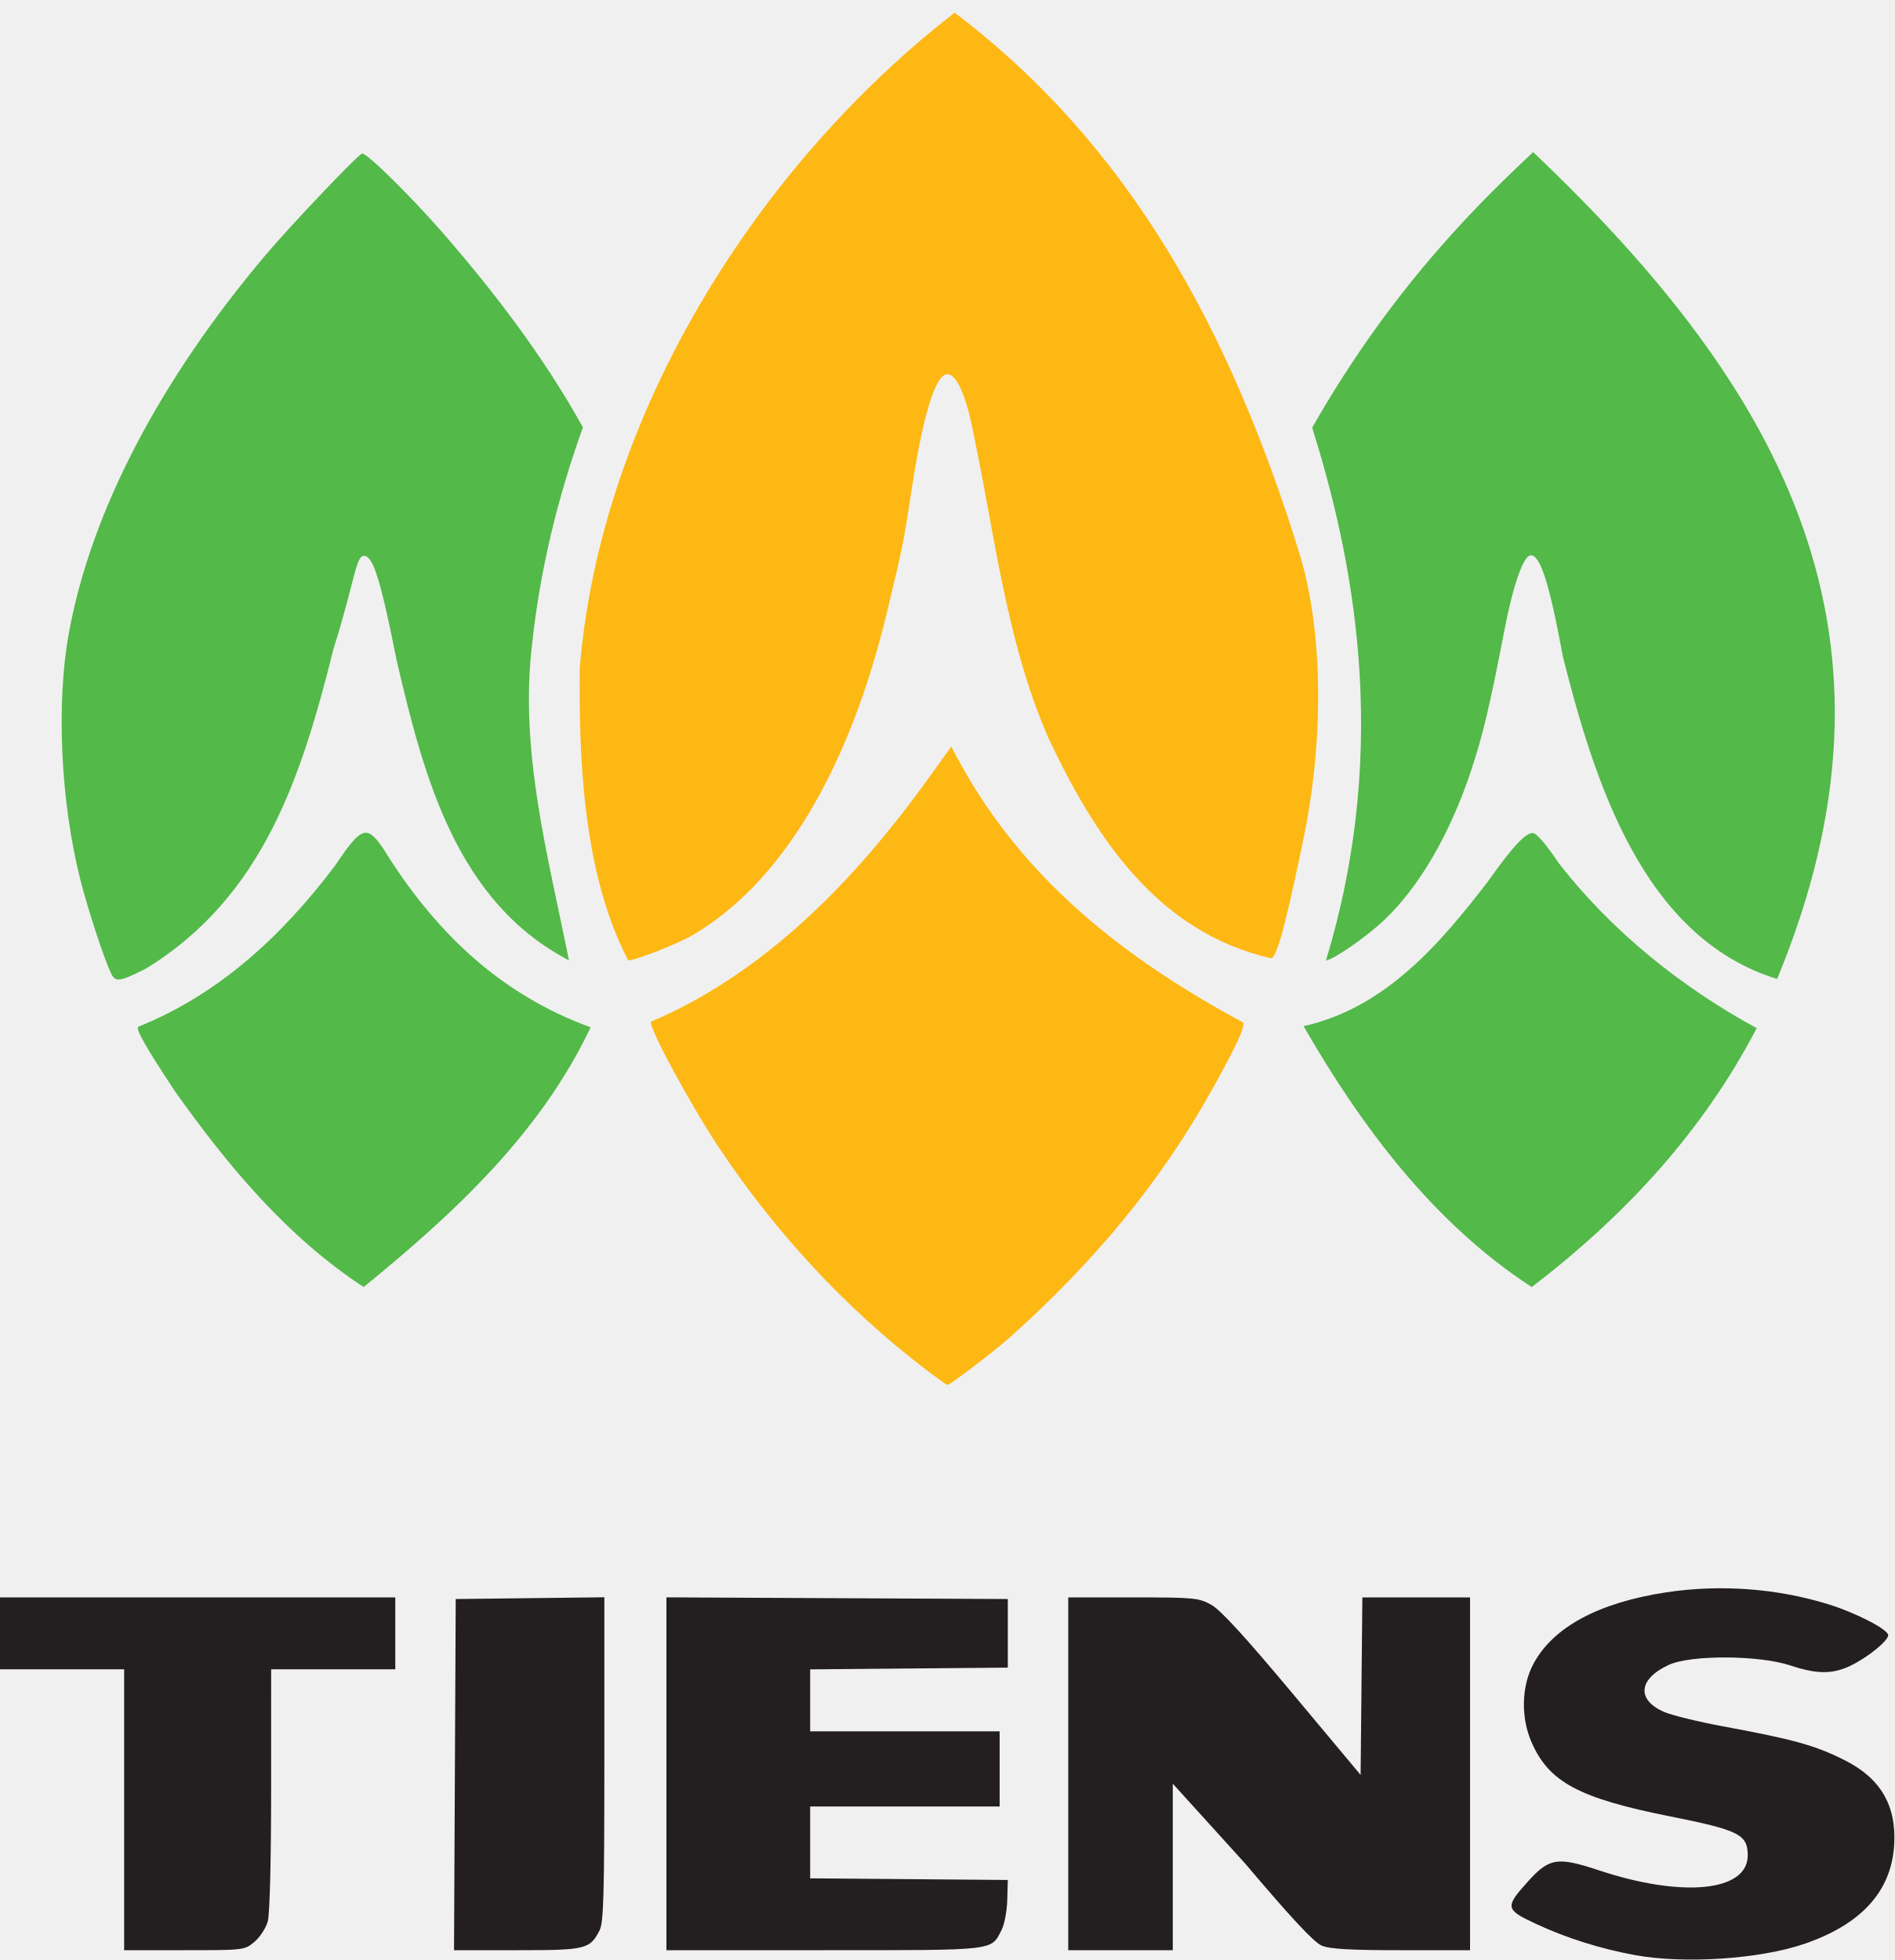
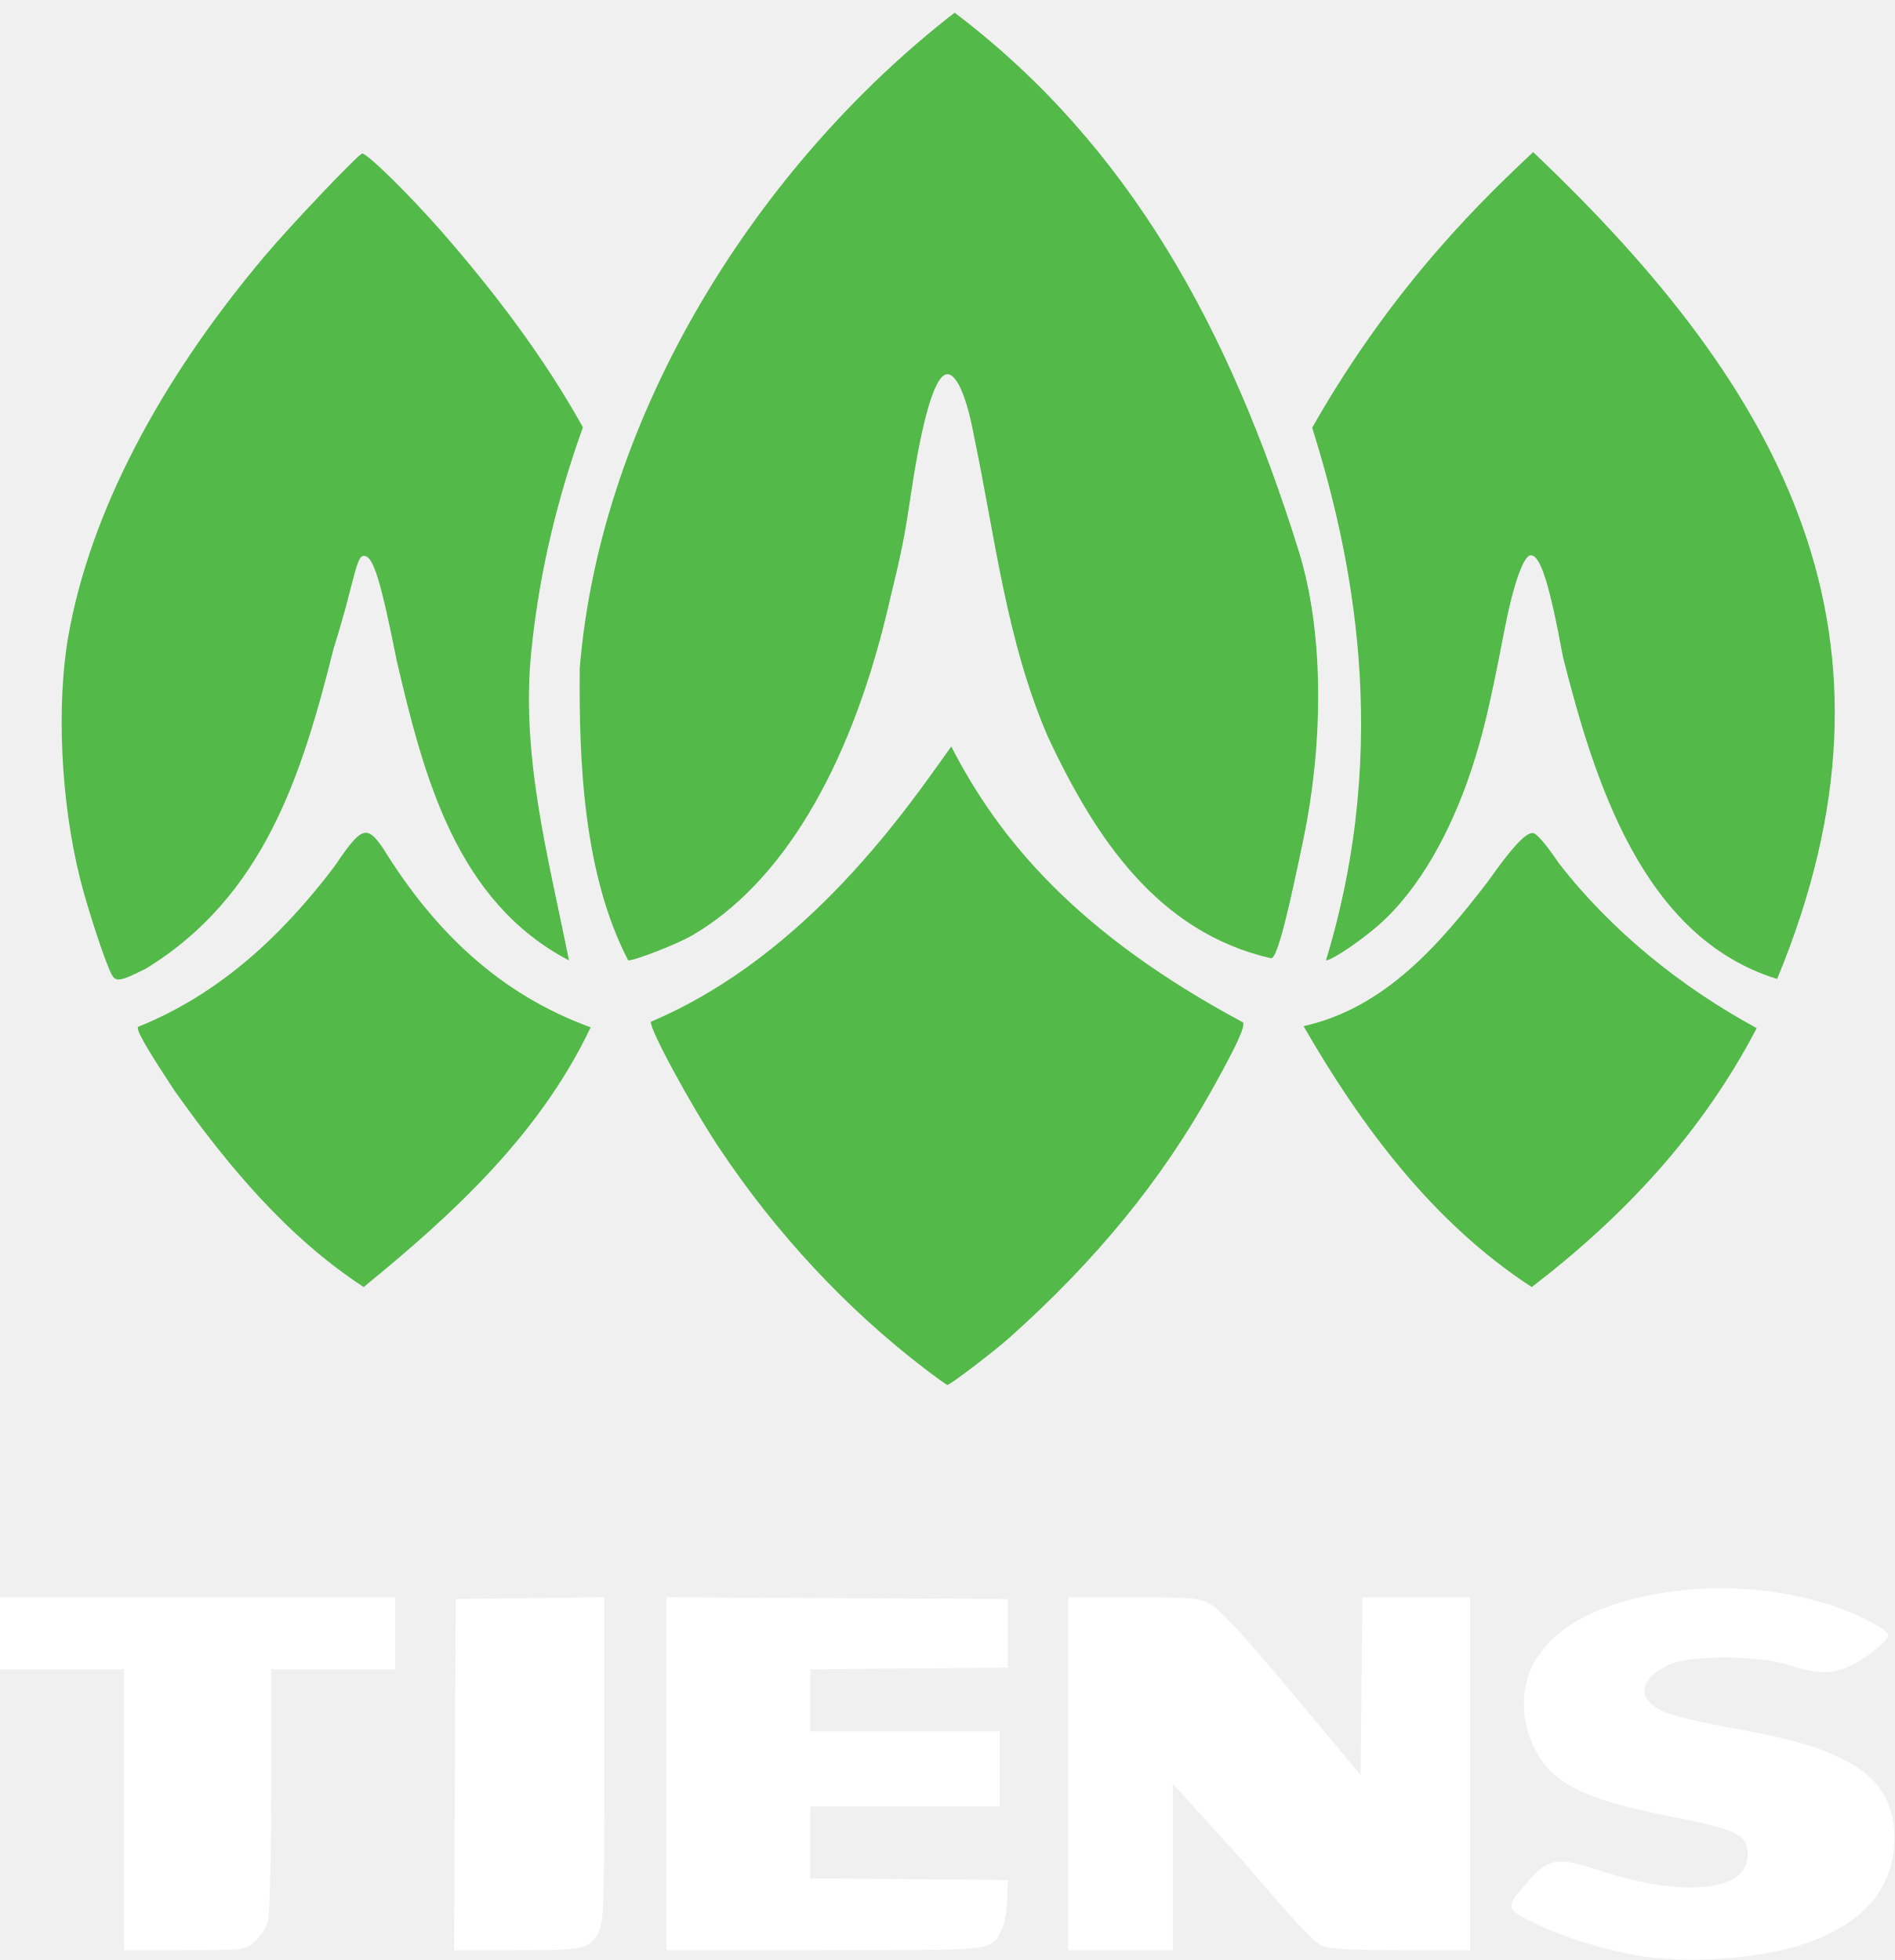
- <svg xmlns="http://www.w3.org/2000/svg" version="1.1" width="580" height="600" id="svg2">
-   <defs id="defs6" />
-   <path d="m 327,489 19.843,0 c 18.703,0 20.077,0.129 23.92,2.25 2.851,1.573 10.344,9.747 24.907,27.17 L 416.5,543.341 417.032,489 450,489 l 0,108 -21.032,0 c -15.756,0 -21.872,-0.351 -24.38,-1.399 -2.354,-0.983 -9.34,-8.479 -23.535,-25.25 0,0 -22.053,-24.328 -22.053,-24.328 L 359,597 l -32,0 0,-108 z m -123,-0.018 104.5,0.518 0,10.5 0,10.5 -60.5,0.529 0,18.971 58,0 0,11.5 0,11.5 -58,0 0,22 60.5,0.5 -0.166,6.137 c -0.091,3.375 -0.876,7.51 -1.744,9.189 C 303.274,597.238 305.369,597 252.277,597 L 204,597 l 0,-108.018 0,2e-5 z m -64.5,0.518 45.5,-0.538 0,49.568 c 0,42.021 -0.228,50.008 -1.494,52.458 C 180.544,596.717 179.356,597 158.269,597 l -19.286,0 0.517,-107.5 0,2e-5 z M 38,511 l -38,0 0,-11 0,-11 121,0 0,22 -38,0 -0.006,36.75 c -0.003,21.981 -0.417,38.231 -1.029,40.436 -0.563,2.027 -2.395,4.84 -4.071,6.25 C 74.864,596.985 74.739,597 56.423,597 L 38,597 38,511 z m 462.437,87.49 c -10.492,-1.922 -20.931,-5.21 -30.118,-9.487 -9.585,-4.462 -9.717,-5.118 -2.627,-13.005 6.535,-7.269 9.023,-7.663 21.766,-3.443 25.636,8.488 45.542,6.489 45.542,-4.574 0,-6.409 -2.642,-7.732 -23.942,-11.982 -27.607,-5.51 -36.818,-10.424 -42.165,-22.498 -3.426,-7.737 -3.182,-17.424 0.615,-24.364 6.089,-11.131 19.946,-18.549 40.492,-21.678 16.427,-2.501 33.786,-1.243 49.5,3.586 8.499,2.612 18.5,7.76 18.5,9.522 0,1.75 -6.486,6.972 -11.708,9.426 -5.454,2.564 -10.167,2.519 -18.292,-0.172 -9.58,-3.174 -30.454,-3.266 -37.166,-0.164 -9.272,4.285 -9.95,10.636 -1.533,14.359 2.36,1.044 10.504,3.046 18.097,4.448 21.696,4.007 28.328,5.855 37.346,10.408 10.928,5.517 15.793,13.844 15.087,25.827 -0.838,14.226 -9.962,24.322 -27.411,30.332 -13.633,4.695 -36.816,6.238 -51.983,3.46 z" id="path2836" style="fill:#231f20;fill-opacity:1" />
-   <path d="M 478.475,201.27 C 474.307,178.7 471.559,170 468.597,170 c -2.244,0 -5.408,9.011 -8.125,23.136 -4.38,22.776 -6.566,31.985 -10.159,42.788 -6.498,19.542 -16.009,35.82 -26.854,45.965 -5.558,5.2 -15.532,12.071 -17.566,12.102 20.465,-67.219 7.503,-125.591 -4.215,-163.075 25.602,-45.095 54.216,-71.639 67.625,-84.356 77.391,73.399 117.939,148.655 74.696,253.119 -41.412,-12.723 -56.072,-61.29 -65.525,-98.408 z M 34.143,298.25 C 32.231,294.64 26.894,278.443 24.553,269.143 18.579,245.419 17.173,215.498 21.025,194.105 27.672,157.19 48.485,117.026 80.927,78.509 88.981,68.946 109.853,46.997 110.884,47.004 c 1.599,0.012 14.262,12.449 24.28,23.846 16.206,18.599 31.27,38.35 43.266,59.952 -7.686,21.428 -13.039,43.321 -15.51,65.974 -4.018,33.189 4.859,65.136 11.237,97.214 -34.432,-18.003 -44.42,-56.153 -52.693,-91.64 -4.858,-24.313 -7.087,-31.654 -9.766,-32.17 -2.823,-0.544 -2.866,7.106 -9.589,28.378 -9.707,38.822 -21.4,75.91 -57.495,97.985 -7.839,3.936 -9.176,4.154 -10.472,1.706 z m 364.89,15.882 c 24.872,-5.57 41.523,-24.879 56.394,-44.235 C 462.85,259.38 466.891,255 469.17,255 c 1.125,0 4.023,3.339 7.895,9.097 16.055,20.777 37.546,38.092 60.681,50.64 C 521.135,346.599 497.325,372.217 468.887,394 438.764,374.414 416.708,344.824 399.033,314.132 z M 53.507,334 c -8.899,-13.483 -12.181,-19.21 -11.136,-19.704 24.883,-10.044 43.971,-27.904 60.011,-49.051 4.812,-7.164 7.359,-10.353 9.645,-10.316 1.636,0.027 3.139,1.705 5.243,4.762 15.636,25.344 35.692,44.686 63.537,54.791 -15.481,32.63 -41.931,57.044 -69.482,79.509 C 87.829,378.639 69.597,356.671 53.507,334 z" id="path2826" style="fill:#53b949;fill-opacity:1;stroke:none" />
-   <path d="M 177.469,204.5 C 183.896,126.58 232.022,50.527 292.225,3.884 345.701,44.407 376.293,100.574 397.498,168.5 c 8.417,26.961 7.109,61.594 1.467,88.5 -3.515,16.76 -7.811,37.149 -9.973,36.333 -34.771,-8.016 -53.712,-36.992 -68.023,-67.332 -12.882,-29.504 -16.297,-61.41 -22.837,-92.583 -2.348,-12.744 -5.699,-19.904 -8.764,-18.728 -3.451,1.324 -7.095,13.867 -10.405,35.811 -2.282,15.132 -2.672,17.063 -7.471,37 -11.67,48.486 -32.494,83.037 -59.556,98.811 C 207.34,288.991 194.545,294 192.298,294 178.683,267.849 177.185,233.513 177.469,204.5 z M 283,418.935 C 259.077,400.64 237.565,377.538 220.208,351.5 c -8.73,-13.096 -21.59,-36.853 -20.965,-38.728 48.311,-20.437 79.179,-66.423 91.947,-84.252 14.677,28.613 38.65,57.295 89.292,84.451 0.768,1.242 -1.986,7.206 -9.697,21 -15.349,27.458 -35.198,51.744 -61.601,75.369 -4.894,4.379 -18.419,14.684 -19.179,14.613 -0.278,-0.026 -3.43,-2.284 -7.005,-5.018 z" id="path2822" style="fill:#fdb813;fill-opacity:0.999" />
+ <svg xmlns="http://www.w3.org/2000/svg" width="580" height="600" viewBox="0 0 580 600" fill="none">
+   <path d="M327 489H346.843C365.546 489 366.92 489.129 370.763 491.25C373.614 492.823 381.107 500.997 395.67 518.421L416.5 543.341L417.032 489H450V597H428.968C413.212 597 407.096 596.649 404.588 595.601C402.234 594.618 395.248 587.122 381.053 570.351L359 546.024V597H327V489ZM204 488.982L308.5 489.5V500V510.5L248 511.029V530H306V541.5V553H248V575L308.5 575.5L308.334 581.637C308.243 585.012 307.458 589.147 306.59 590.826C303.274 597.238 305.369 597 252.277 597H204V488.982V488.982ZM139.5 489.5L185 488.962V538.531C185 580.552 184.772 588.539 183.506 590.989C180.544 596.717 179.356 597 158.269 597H138.983L139.5 489.5V489.5ZM38 511H0V500V489H121V511H83L82.994 547.75C82.991 569.731 82.577 585.981 81.965 588.186C81.402 590.213 79.57 593.025 77.894 594.436C74.864 596.985 74.739 597 56.423 597H38V511ZM500.437 598.49C489.945 596.568 479.505 593.279 470.318 589.003C460.734 584.541 460.601 583.884 467.692 575.998C474.227 568.729 476.715 568.336 489.458 572.555C515.094 581.043 535 579.044 535 567.981C535 561.571 532.358 560.249 511.058 555.998C483.451 550.489 474.24 545.574 468.893 533.5C465.467 525.763 465.711 516.076 469.508 509.136C475.597 498.005 489.454 490.586 510 487.458C526.427 484.957 543.786 486.215 559.5 491.044C567.999 493.656 578 498.804 578 500.567C578 502.316 571.514 507.538 566.292 509.993C560.837 512.557 556.125 512.512 548 509.821C538.42 506.647 517.546 506.555 510.834 509.656C501.563 513.942 500.885 520.292 509.302 524.015C511.662 525.059 519.805 527.061 527.398 528.463C549.095 532.47 555.726 534.318 564.744 538.871C575.672 544.387 580.537 552.714 579.831 564.698C578.993 578.924 569.869 589.02 552.42 595.03C538.787 599.725 515.604 601.268 500.437 598.49V598.49Z" fill="white" />
+   <path d="M478.475 201.27C474.307 178.7 471.559 170 468.597 170C466.353 170 463.189 179.011 460.473 193.136C456.093 215.911 453.906 225.121 450.314 235.923C443.816 255.465 434.306 271.743 423.46 281.888C417.902 287.088 407.928 293.959 405.894 293.991C426.358 226.771 413.397 168.399 401.679 130.915C427.281 85.821 455.895 59.277 469.304 46.559C546.695 119.958 587.243 195.214 544 299.678C502.588 286.955 487.928 238.387 478.475 201.27V201.27ZM34.143 298.25C32.231 294.64 26.894 278.443 24.553 269.143C18.579 245.419 17.173 215.498 21.025 194.105C27.672 157.19 48.485 117.026 80.927 78.509C88.981 68.946 109.853 46.997 110.884 47.005C112.484 47.016 125.147 59.453 135.164 70.851C151.371 89.45 166.434 109.2 178.431 130.802C170.745 152.231 165.392 174.123 162.921 196.776C158.904 229.965 167.781 261.912 174.158 293.991C139.726 275.987 129.738 237.838 121.465 202.351C116.607 178.038 114.379 170.697 111.7 170.181C108.877 169.637 108.834 177.287 102.111 198.559C92.404 237.381 80.711 274.469 44.616 296.544C36.777 300.479 35.44 300.697 34.143 298.25V298.25ZM399.033 314.132C423.905 308.562 440.556 289.253 455.427 269.897C462.85 259.38 466.891 255 469.17 255C470.296 255 473.193 258.339 477.065 264.097C493.12 284.873 514.611 302.189 537.746 314.737C521.135 346.599 497.325 372.217 468.887 394C438.764 374.414 416.708 344.824 399.033 314.132ZM53.507 334C44.608 320.517 41.327 314.79 42.371 314.296C67.254 304.251 86.342 286.391 102.382 265.245C107.195 258.081 109.741 254.892 112.028 254.929C113.664 254.956 115.166 256.634 117.271 259.691C132.907 285.035 152.963 304.377 180.808 314.482C165.326 347.112 138.876 371.526 111.326 393.991C87.829 378.639 69.597 356.671 53.507 334Z" fill="#53B949" />
+   <path d="M177.469 204.5C183.896 126.58 232.022 50.527 292.225 3.884C345.701 44.407 376.293 100.574 397.498 168.5C405.915 195.462 404.608 230.094 398.965 257C395.45 273.76 391.154 294.149 388.992 293.332C354.221 285.316 335.281 256.34 320.969 226C308.087 196.496 304.672 164.59 298.133 133.417C295.784 120.672 292.434 113.512 289.369 114.689C285.918 116.013 282.274 128.556 278.964 150.5C276.682 165.632 276.292 167.563 271.493 187.5C259.824 235.986 238.999 270.537 211.937 286.311C207.34 288.991 194.545 294 192.298 294C178.683 267.849 177.185 233.513 177.469 204.5ZM283 418.935C259.077 400.64 237.565 377.538 220.208 351.5C211.478 338.404 198.617 314.647 199.243 312.772C247.554 292.335 278.421 246.349 291.19 228.52C305.868 257.133 329.84 285.814 380.482 312.971C381.25 314.213 378.496 320.176 370.785 333.971C355.436 361.429 335.587 385.715 309.184 409.34C304.29 413.719 290.765 424.024 290.005 423.953C289.727 423.927 286.575 421.669 283 418.935V418.935Z" fill="#53B949" fill-opacity="0.999" />
</svg>
